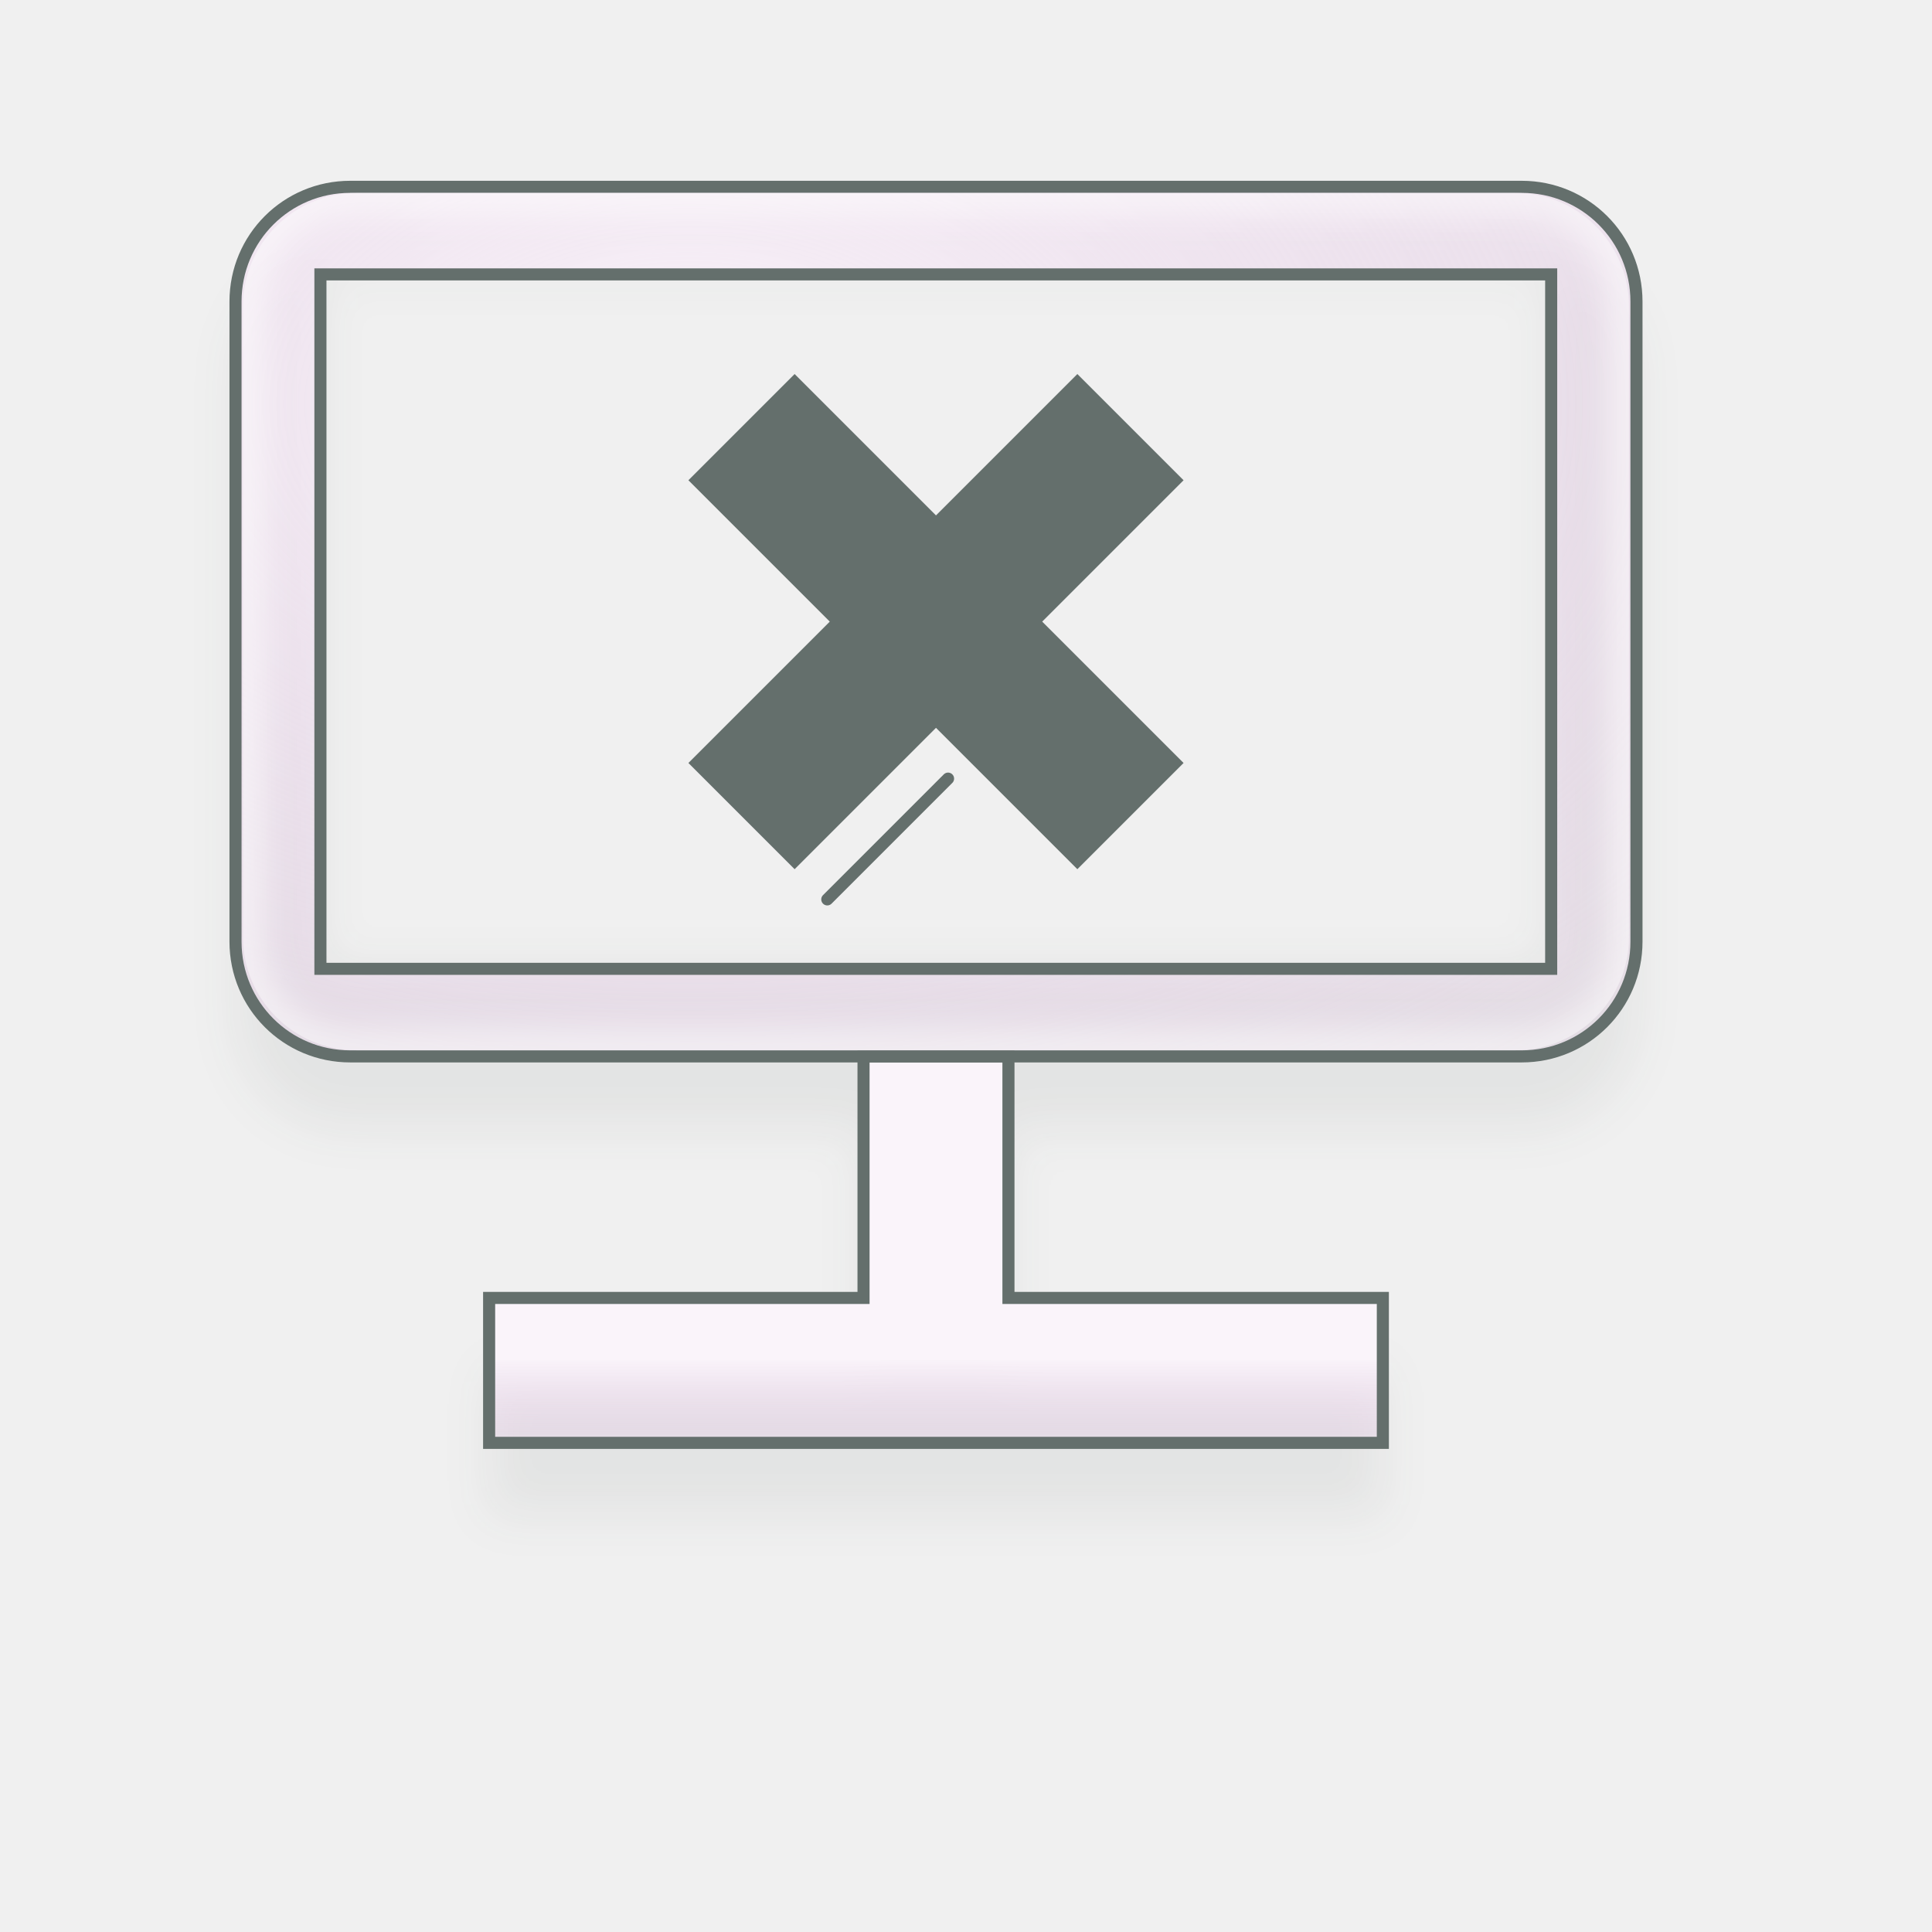
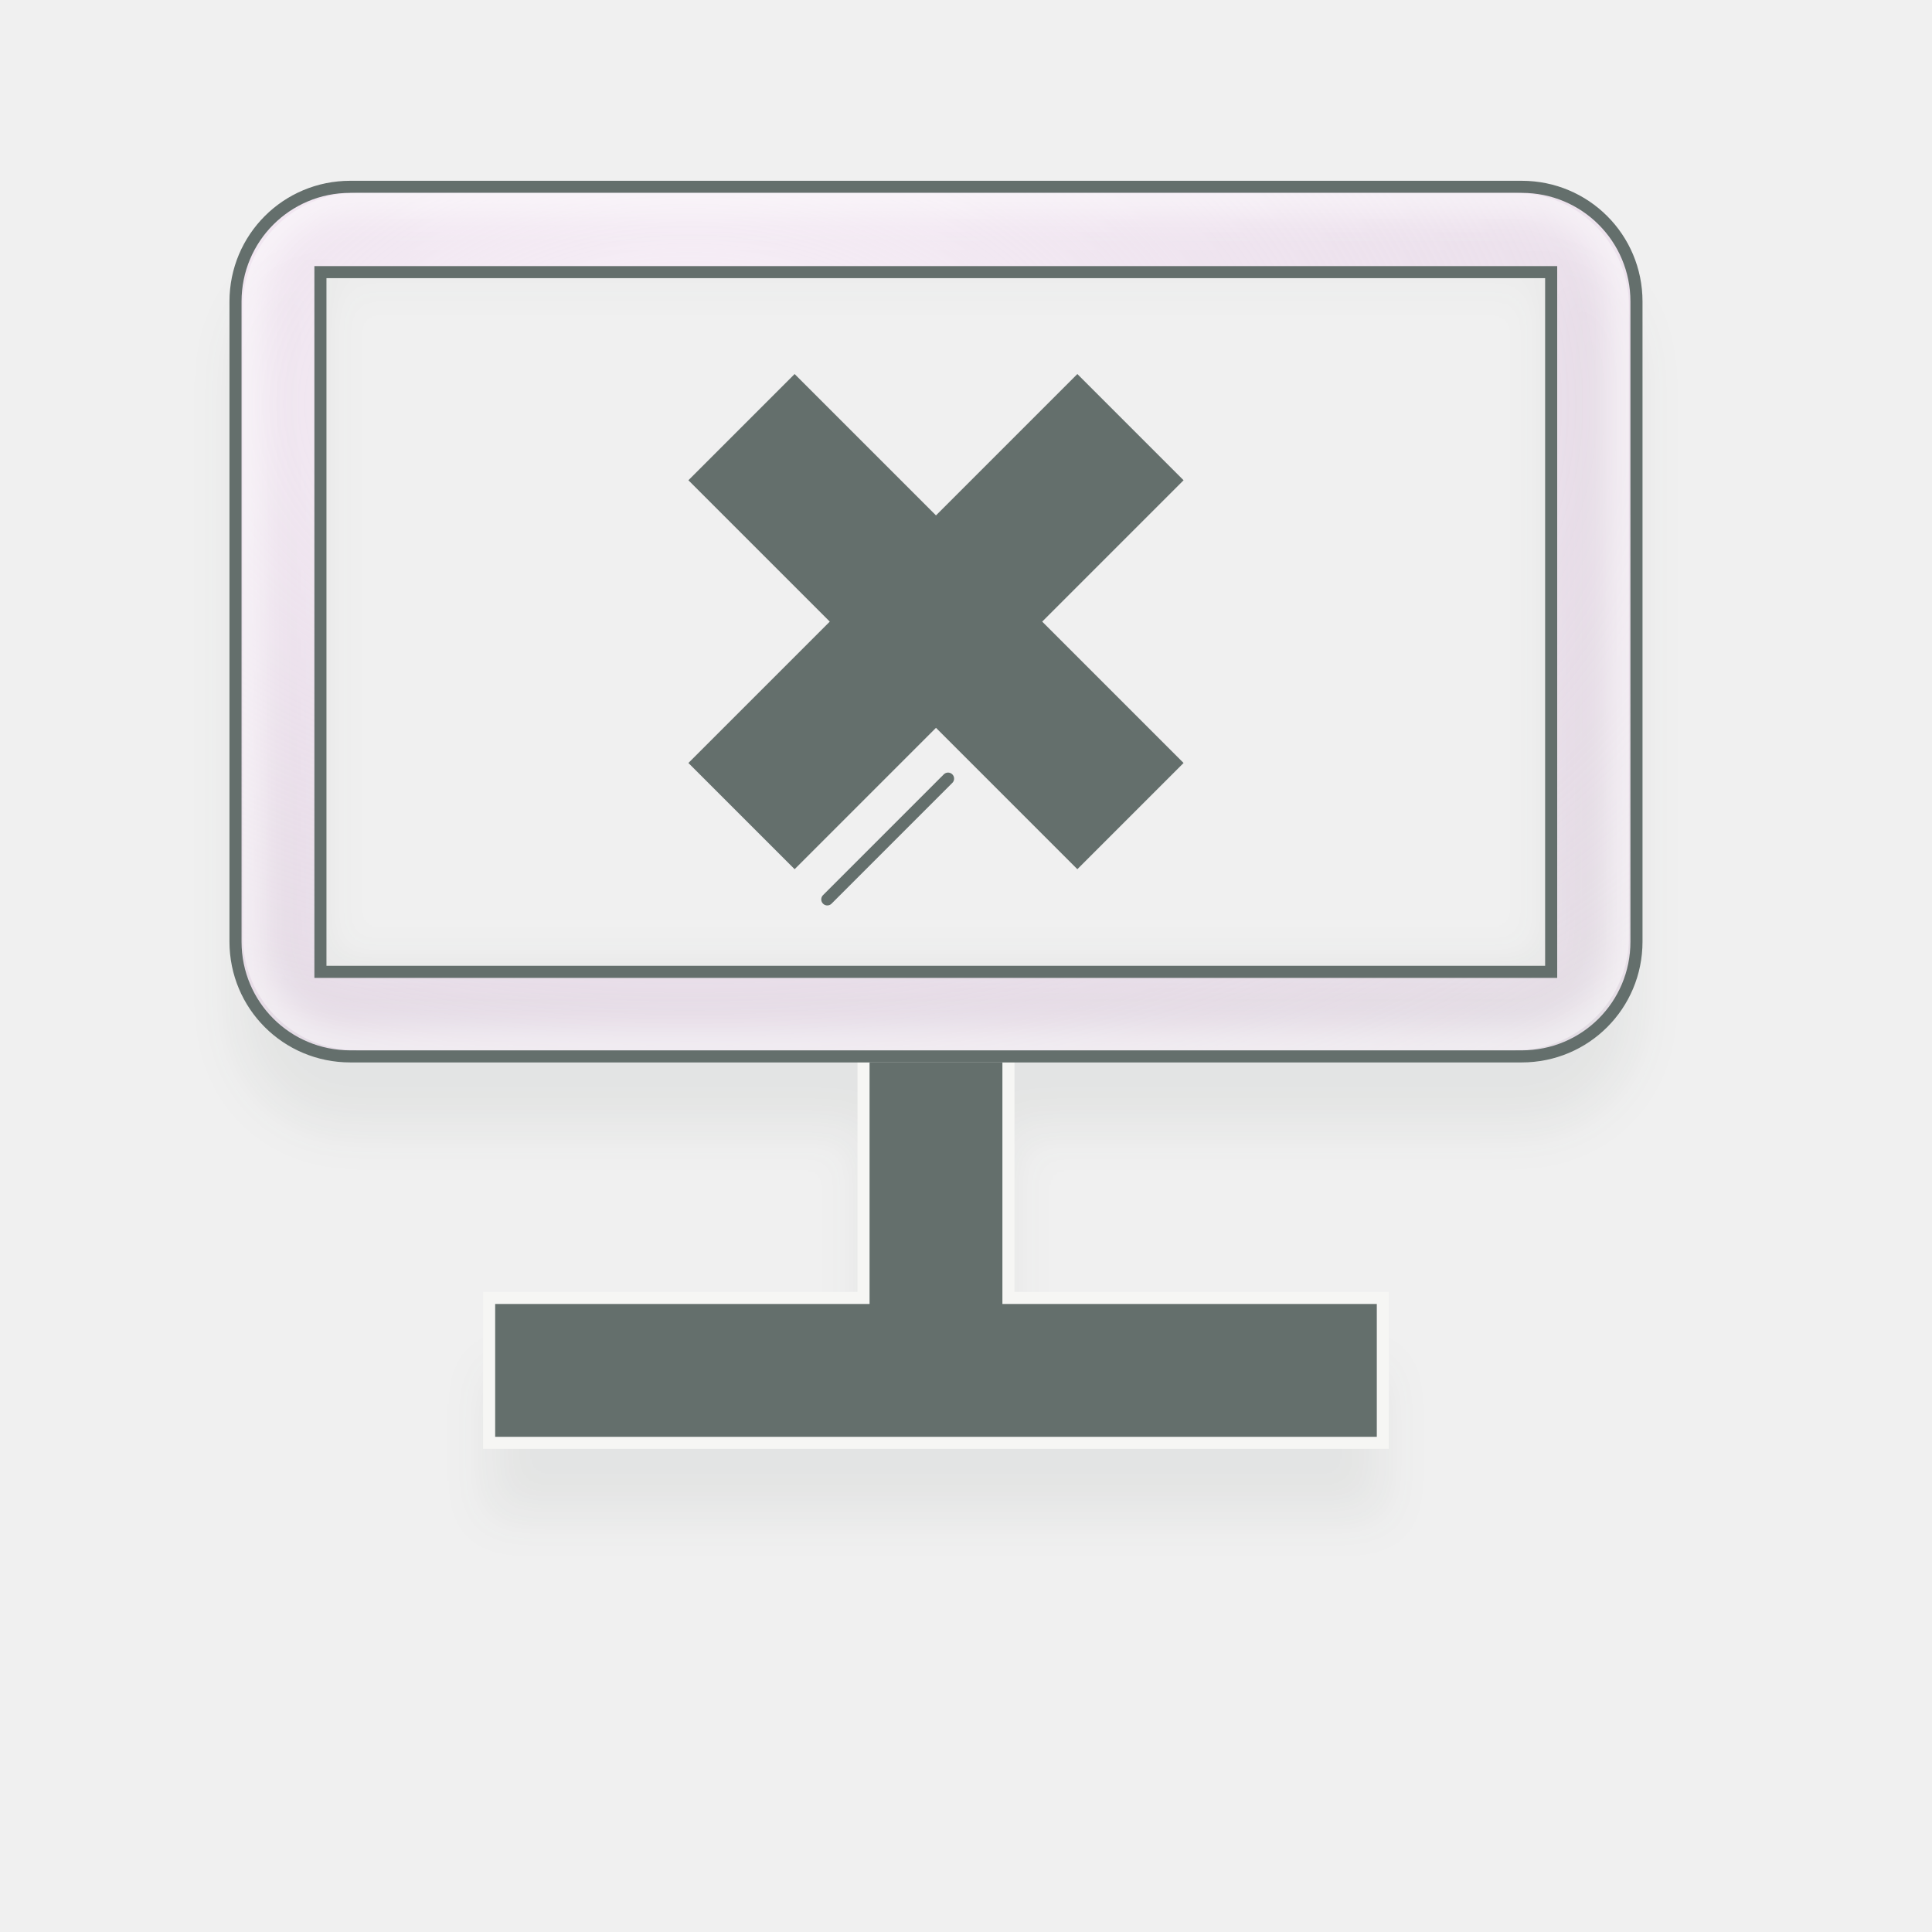
<svg xmlns="http://www.w3.org/2000/svg" xmlns:xlink="http://www.w3.org/1999/xlink" width="159.97" height="159.97" id="svg6313" version="1.1">
  <defs id="defs6315">
    <linearGradient id="linearGradient8368">
      <stop id="stop8372" offset="0" style="stop-color:#9ff9c8;stop-opacity:0.84" />
      <stop id="stop8370" offset="1" style="stop-color:#5ef5a3;stop-opacity:0.893" />
    </linearGradient>
    <linearGradient id="linearGradient7031">
      <stop style="stop-color:#cdcbec;stop-opacity:0.785" offset="0" id="stop7033" />
      <stop style="stop-color:#3c3591;stop-opacity:0.157" offset="1" id="stop7035" />
    </linearGradient>
    <linearGradient id="linearGradient6985">
      <stop id="stop6987" offset="0" style="stop-color:#cdcbec;stop-opacity:0.785" />
      <stop id="stop6989" offset="1" style="stop-color:#3c3591;stop-opacity:0.26" />
    </linearGradient>
    <linearGradient id="linearGradient8428">
      <stop style="stop-color:#cdcbec;stop-opacity:1" offset="0" id="stop8430" />
      <stop style="stop-color:#3c3591;stop-opacity:1" offset="1" id="stop8432" />
    </linearGradient>
    <linearGradient id="linearGradient7635">
      <stop id="stop7639" offset="0" style="stop-color:#f4a7af;stop-opacity:0.758" />
      <stop id="stop7637" offset="1" style="stop-color:#e32135;stop-opacity:0.243" />
    </linearGradient>
    <linearGradient id="linearGradient7024">
      <stop style="stop-color:#feeed4;stop-opacity:0.703" offset="0" id="stop7026" />
      <stop style="stop-color:#f3770c;stop-opacity:0.247" offset="1" id="stop7028" />
    </linearGradient>
    <linearGradient id="linearGradient6986">
      <stop id="stop6990" offset="0" style="stop-color:#fde3bc;stop-opacity:0.755" />
      <stop id="stop6988" offset="1" style="stop-color:#f59506;stop-opacity:0.325" />
    </linearGradient>
    <radialGradient xlink:href="#linearGradient7019" id="radialGradient7027" cx="251.354" cy="130.456" fx="251.354" fy="130.456" r="72.482" gradientTransform="matrix(0.3036305,1.040892,-1.07159,0.3125853,314.8299,-171.9548)" gradientUnits="userSpaceOnUse" />
    <linearGradient id="linearGradient7019">
      <stop id="stop7023" offset="0" style="stop-color:#faf4fa;stop-opacity:1" />
      <stop id="stop7021" offset="1" style="stop-color:#e2c5e3;stop-opacity:0.248" />
    </linearGradient>
    <clipPath clipPathUnits="userSpaceOnUse" id="clipPath7489">
      <path id="path7491" d="m 83.344,134.312 c -38.802,0 -70.438,31.604 -70.438,70.406 0,38.802 31.635,70.438 70.438,70.438 38.802,0 70.406,-31.635 70.406,-70.438 0,-38.802 -31.604,-70.406 -70.406,-70.406 z m 0,15.969 c 13.177,0 25.234,4.639 34.625,12.375 l -76.688,76.656 c -7.726,-9.394 -12.375,-21.425 -12.375,-34.594 0,-30.155 24.282,-54.438 54.438,-54.438 z m 45.344,24.281 c 5.723,8.622 9.062,18.985 9.062,30.156 0,30.155 -24.251,54.438 -54.406,54.438 -11.186,0 -21.559,-3.353 -30.188,-9.094 l 75.531,-75.5 z" style="font-size:medium;font-style:normal;font-variant:normal;font-weight:normal;font-stretch:normal;text-indent:0;text-align:start;text-decoration:none;line-height:normal;letter-spacing:normal;word-spacing:normal;text-transform:none;direction:ltr;block-progression:tb;writing-mode:lr-tb;text-anchor:start;baseline-shift:baseline;color:black;fill:#e2c5e3;fill-opacity:0.607;stroke:#9200a0;stroke-width:1;stroke-opacity:0.192;marker:none;visibility:visible;display:inline;overflow:visible;enable-background:accumulate;font-family:Sans;-inkscape-font-specification:Sans" />
    </clipPath>
    <linearGradient xlink:href="#linearGradient7515" id="linearGradient7813" gradientUnits="userSpaceOnUse" gradientTransform="matrix(1.005986,0,0,1.005986,188.1521,-23.7722)" x1="39.795" y1="170.538" x2="121.269" y2="245.034" />
    <linearGradient id="linearGradient7515">
      <stop style="stop-color:white;stop-opacity:1;" offset="0" id="stop7517" />
      <stop style="stop-color:white;stop-opacity:0;" offset="1" id="stop7519" />
    </linearGradient>
    <clipPath clipPathUnits="userSpaceOnUse" id="clipPath7016">
      <path id="path7018" d="m 35,21.969 c -5.213,0 -10.257,-0.684 -15.031,-1.938 -0.098,0.369 -10.633,40.052 0.5,66.938 C 31.147,112.758 65,144.97 80,144.97 c 15,0 48.853,-32.212 59.531,-58.001 11.133,-26.886 0.598,-66.569 0.5,-66.938 -4.774,1.254 -9.818,1.938 -15.031,1.938 -18.505,0 -25,-11.999 -45,-11.999 -20,0 -26.495,11.999 -45,11.999 z" style="color:black;fill:url(#radialGradient7020);fill-opacity:1;fill-rule:nonzero;stroke:#f59506;stroke-width:1;stroke-linecap:round;stroke-linejoin:round;stroke-miterlimit:4;stroke-opacity:1;stroke-dashoffset:0;marker:none;visibility:visible;display:inline;overflow:visible;enable-background:accumulate" />
    </clipPath>
    <radialGradient xlink:href="#linearGradient6986" id="radialGradient7020" gradientUnits="userSpaceOnUse" gradientTransform="matrix(1.048971,0,0,0.9237853,-377.7682,-555.4551)" cx="421.548" cy="628.487" fx="421.548" fy="628.487" r="62.489" />
    <radialGradient xlink:href="#linearGradient7024" id="radialGradient7022" gradientUnits="userSpaceOnUse" gradientTransform="matrix(0.9601722,0.160029,-0.1518696,0.9112162,-243.2208,-614.9695)" cx="415.511" cy="640.294" fx="415.511" fy="640.294" r="62.489" />
    <radialGradient xlink:href="#linearGradient8428" id="radialGradient7641" cx="414.507" cy="639.114" fx="414.507" fy="639.114" r="56" gradientTransform="matrix(1.012627,0.8460025,-0.9156175,1.095953,355.4022,-419.1878)" gradientUnits="userSpaceOnUse" />
    <clipPath clipPathUnits="userSpaceOnUse" id="clipPath8422">
      <path id="path8424" d="m 380.647,609.704 71.5,0 39.438,35.5 0.062,94.5 -111,0 z" style="color:black;fill:url(#radialGradient8426);fill-opacity:0.349;fill-rule:nonzero;stroke:#e84556;stroke-width:1;stroke-opacity:1;marker:none;visibility:visible;display:inline;overflow:visible;enable-background:accumulate" />
    </clipPath>
    <radialGradient xlink:href="#linearGradient7635" id="radialGradient8426" gradientUnits="userSpaceOnUse" gradientTransform="matrix(1.012627,0.8460025,-0.9156175,1.095953,577.9022,-419.1878)" cx="414.507" cy="639.114" fx="414.507" fy="639.114" r="56" />
    <radialGradient xlink:href="#linearGradient7031" id="radialGradient6983" cx="458.104" cy="618.865" fx="458.104" fy="618.865" r="19.5" gradientTransform="matrix(1.328726,0.776309,-0.7419251,1.269874,85.96196,-523.106)" gradientUnits="userSpaceOnUse" />
    <clipPath clipPathUnits="userSpaceOnUse" id="clipPath6995">
      <path id="path6997" d="m 452.647,610.329 37.844,34.413 -37.781,-0.006 z" style="color:black;fill:url(#radialGradient6999);fill-opacity:1;fill-rule:nonzero;stroke:#3c3591;stroke-width:1;marker:none;visibility:visible;display:inline;overflow:visible;enable-background:accumulate" />
    </clipPath>
    <radialGradient xlink:href="#linearGradient6985" id="radialGradient6999" gradientUnits="userSpaceOnUse" gradientTransform="matrix(1.328726,0.776309,-0.7419251,1.269874,308.4619,-523.106)" cx="458.104" cy="618.865" fx="458.104" fy="618.865" r="19.5" />
    <radialGradient xlink:href="#linearGradient8368" id="radialGradient8374" cx="67.061" cy="35.865" fx="67.061" fy="35.865" r="58.749" gradientTransform="matrix(1.909798,0,0,1.191627,286.1619,585.9668)" gradientUnits="userSpaceOnUse" />
    <clipPath clipPathUnits="userSpaceOnUse" id="clipPath8928">
      <rect ry="9.5" rx="9.5" y="610.704" x="376.647" height="72" width="116" id="rect8930" style="color:black;fill:url(#radialGradient8932);fill-opacity:1;fill-rule:nonzero;stroke:#0ee06e;stroke-width:1;stroke-opacity:1;marker:none;visibility:visible;display:inline;overflow:visible;enable-background:accumulate" />
    </clipPath>
    <radialGradient xlink:href="#linearGradient8368" id="radialGradient8932" gradientUnits="userSpaceOnUse" gradientTransform="matrix(1.909798,0,0,1.191627,286.1619,585.9668)" cx="67.061" cy="35.865" fx="67.061" fy="35.865" r="58.749" />
    <filter id="filter8934">
      <feGaussianBlur stdDeviation="1.41" id="feGaussianBlur8936" />
    </filter>
    <linearGradient xlink:href="#linearGradient8368" id="linearGradient8938" x1="710.306" y1="-434.647" x2="723.306" y2="-434.647" gradientUnits="userSpaceOnUse" gradientTransform="translate(-8.137089,0)" />
    <linearGradient xlink:href="#linearGradient8368" id="linearGradient8940" x1="428.147" y1="692.704" x2="441.147" y2="692.704" gradientUnits="userSpaceOnUse" />
    <linearGradient xlink:href="#linearGradient8368" id="linearGradient8943" gradientUnits="userSpaceOnUse" gradientTransform="translate(-8.102109,-4.0855935e-4)" x1="710.306" y1="-434.647" x2="723.306" y2="-434.647" />
    <linearGradient xlink:href="#linearGradient8368" id="linearGradient8945" gradientUnits="userSpaceOnUse" x1="428.147" y1="692.704" x2="441.147" y2="692.704" gradientTransform="translate(-357.1472,-595.234)" />
    <linearGradient xlink:href="#linearGradient8368" id="linearGradient8953" gradientUnits="userSpaceOnUse" gradientTransform="translate(-357.1472,-595.234)" x1="434.147" y1="707.687" x2="434.147" y2="715.203" />
    <linearGradient xlink:href="#linearGradient8368" id="linearGradient8963" gradientUnits="userSpaceOnUse" gradientTransform="translate(-357.1472,-595.234)" x1="434.147" y1="707.687" x2="434.147" y2="715.203" />
    <filter id="filter8974">
      <feGaussianBlur stdDeviation="1.925" id="feGaussianBlur8976" />
    </filter>
    <radialGradient xlink:href="#linearGradient8368" id="radialGradient8982" gradientUnits="userSpaceOnUse" gradientTransform="matrix(1.909798,0,0,1.191627,286.1619,585.9668)" cx="67.061" cy="35.865" fx="67.061" fy="35.865" r="58.749" />
    <linearGradient xlink:href="#linearGradient7019" id="linearGradient8984" gradientUnits="userSpaceOnUse" x1="434.147" y1="707.687" x2="434.147" y2="715.203" />
    <radialGradient xlink:href="#linearGradient8368" id="radialGradient8988" gradientUnits="userSpaceOnUse" gradientTransform="matrix(1.677817,0,0,0.9516462,304.1768,598.1986)" cx="67.061" cy="35.865" fx="67.061" fy="35.865" r="58.749" />
    <radialGradient xlink:href="#linearGradient7019" id="radialGradient9014" gradientUnits="userSpaceOnUse" gradientTransform="matrix(1.909798,0,0,1.191627,-70.98529,-9.26724)" cx="67.061" cy="35.865" fx="67.061" fy="35.865" r="58.749" />
+     <filter color-interpolation-filters="sRGB" id="filter8974-0">
+       <feGaussianBlur stdDeviation="1.925" id="feGaussianBlur8976-4" />
+     </filter>
+     <radialGradient xlink:href="#linearGradient7019-3" id="radialGradient9014-2" gradientUnits="userSpaceOnUse" gradientTransform="matrix(1.909798,0,0,1.191627,-70.98529,-9.26724)" cx="67.061" cy="35.865" fx="67.061" fy="35.865" r="58.749" />
+     <linearGradient id="linearGradient7019-3">
+       <stop id="stop7023-3" offset="0" style="stop-color:#faf4fa;stop-opacity:1" />
+       <stop id="stop7021-6" offset="1" style="stop-color:#e2c5e3;stop-opacity:0.248" />
+     </linearGradient>
+     <clipPath clipPathUnits="userSpaceOnUse" id="clipPath8928-4">
+       <rect ry="9.5" rx="9.5" y="610.704" x="376.647" height="72" width="116" id="rect8930-8" style="color:black;fill:url(#radialGradient8932);fill-opacity:1;fill-rule:nonzero;stroke:#0ee06e;stroke-width:1;stroke-opacity:1;marker:none;visibility:visible;display:inline;overflow:visible;enable-background:accumulate" />
+     </clipPath>
+     <filter color-interpolation-filters="sRGB" id="filter8934-5">
+       <feGaussianBlur stdDeviation="1.41" id="feGaussianBlur8936-7" />
+     </filter>
+     <radialGradient xlink:href="#linearGradient7019-3" id="radialGradient8726" gradientUnits="userSpaceOnUse" gradientTransform="matrix(1.909798,0,0,1.191627,-70.98529,-9.26724)" cx="67.061" cy="35.865" fx="67.061" fy="35.865" r="58.749" />
  </defs>
  <g id="layer1" transform="translate(-357.1472,-595.234)">
    <g id="g7082">
      <g id="g8497">
        <g id="g8579">
-           <g id="g9020">
-             <path id="path8959" transform="translate(357.1472,595.234)" d="M 29 21.469 C 23.737 21.469 19.5 25.706 19.5 30.969 L 19.5 83.969 C 19.5 89.232 23.737 93.469 29 93.469 L 71.5 93.469 L 71.5 113.469 L 40.5 113.469 L 40.5 125.469 L 114.5 125.469 L 114.5 113.469 L 83.5 113.469 L 83.5 93.469 L 126 93.469 C 131.263 93.469 135.5 89.232 135.5 83.969 L 135.5 30.969 C 135.5 25.706 131.263 21.469 126 21.469 L 29 21.469 z M 26.531 22.719 L 128.438 22.719 L 128.438 80.219 L 26.531 80.219 L 26.531 22.719 z " style="opacity:0.07;color:black;fill:#313e37;fill-opacity:1;fill-rule:nonzero;stroke:none;stroke-width:1;marker:none;visibility:visible;display:inline;overflow:visible;filter:url(#filter8974);enable-background:accumulate" />
-             <path id="rect8886" d="m 428.647,682.703 0,20 -31,0 0,12 74,0 0,-12 -31,0 0,-20 z" style="color:black;fill:url(#linearGradient8984);fill-opacity:1.0;fill-rule:nonzero;stroke:#646f6c;stroke-width:1;stroke-opacity:1;marker:none;visibility:visible;display:inline;overflow:visible;enable-background:accumulate" />
-             <path id="rect8366" transform="translate(357.1472,595.234)" d="M 29 15.469 C 23.737 15.469 19.5 19.706 19.5 24.969 L 19.5 77.969 C 19.5 83.232 23.737 87.469 29 87.469 L 126 87.469 C 131.263 87.469 135.5 83.232 135.5 77.969 L 135.5 24.969 C 135.5 19.706 131.263 15.469 126 15.469 L 29 15.469 z M 26.531 22.719 L 128.438 22.719 L 128.438 80.219 L 26.531 80.219 L 26.531 22.719 z " style="color:black;fill:url(#radialGradient9014);fill-opacity:1;fill-rule:nonzero;stroke:#646f6c;stroke-width:1;stroke-opacity:1;marker:none;visibility:visible;display:inline;overflow:visible;enable-background:accumulate" />
-             <rect transform="matrix(0.989255,0,0,0.9858962,4.670286,9.120967)" clip-path="url(#clipPath8928)" style="opacity:0.601;color:black;fill:none;stroke:white;stroke-width:3.038;stroke-opacity:1;marker:none;visibility:visible;display:inline;overflow:visible;filter:url(#filter8934);enable-background:accumulate" id="rect8912" width="116" height="72" x="376.647" y="610.704" rx="9.121" ry="9.121" />
-             <path id="rect8948" d="m 422.942,626.204 -8.795,8.795 11.705,11.705 -11.705,11.705 8.795,8.795 11.705,-11.705 11.705,11.705 8.795,-8.795 -11.705,-11.705 11.705,-11.705 -8.795,-8.795 -11.705,11.705 -11.705,-11.705 z" style="color:black;fill:#646f6c;fill-opacity:1;stroke:none;stroke-width:3;marker:none;visibility:visible;display:inline;overflow:visible;enable-background:accumulate" />
-             <path id="path8978" d="m 435.647,659.704 -10,10" style="fill:none;stroke:#646f6c;stroke-width:1px;stroke-linecap:round;stroke-linejoin:miter;stroke-opacity:1" />
-             <rect transform="translate(357.1472,595.234)" y="0" x="0" height="159.97" width="159.97" id="rect9018" style="opacity:0;color:black;fill:#313e37;fill-opacity:1;fill-rule:nonzero;stroke:none;stroke-width:3;stroke-linecap:round;stroke-linejoin:miter;stroke-miterlimit:4;stroke-opacity:1;stroke-dasharray:none;stroke-dashoffset:0;marker:none;visibility:visible;display:inline;overflow:visible;enable-background:accumulate" />
+           <g id="g9020-8">
+             <path id="path8959-7" transform="translate(357.1472,595.234)" d="m 29,21.469 c -5.263,0 -9.5,4.237 -9.5,9.5 l 0,53 c 0,5.263 4.237,9.5 9.5,9.5 l 42.5,0 0,20 -31,0 0,12 74,0 0,-12 -31,0 0,-20 42.5,0 c 5.263,0 9.5,-4.237 9.5,-9.5 l 0,-53 c 0,-5.263 -4.237,-9.5 -9.5,-9.5 l -97,0 z m -2.469,1.25 101.906,0 0,57.5 -101.906,0 0,-57.5 z" style="opacity:0.07;color:black;fill:#313e37;fill-opacity:1;fill-rule:nonzero;stroke:none;stroke-width:1;marker:none;visibility:visible;display:inline;overflow:visible;filter:url(#filter8974-0);enable-background:accumulate" />
+             <path id="rect8886-9" d="m 428.647,682.703 0,20 -31,0 0,12 74,0 0,-12 -31,0 0,-20 z" style="color:black;fill:#646f6c;fill-opacity:1;fill-rule:nonzero;stroke:#f6f6f4;stroke-width:1;stroke-opacity:1;marker:none;visibility:visible;display:inline;overflow:visible;enable-background:accumulate" />
+             <path id="rect8366-0" transform="translate(357.1472,595.234)" d="m 29,15.469 c -5.263,0 -9.5,4.237 -9.5,9.5 l 0,53 c 0,5.263 4.237,9.5 9.5,9.5 l 97,0 c 5.263,0 9.5,-4.237 9.5,-9.5 l 0,-53 c 0,-5.263 -4.237,-9.5 -9.5,-9.5 z m -2.469,7.062 101.906,0 0,57.938 -101.906,0 z" style="color:black;fill:url(#radialGradient8726);fill-opacity:1;fill-rule:nonzero;stroke:#646f6c;stroke-width:1;stroke-opacity:1;marker:none;visibility:visible;display:inline;overflow:visible;enable-background:accumulate" />
+             <rect transform="matrix(0.989255,0,0,0.9858962,4.670286,9.120967)" clip-path="url(#clipPath8928-4)" style="opacity:0.601;color:black;fill:none;stroke:white;stroke-width:3.038;stroke-opacity:1;marker:none;visibility:visible;display:inline;overflow:visible;filter:url(#filter8934-5);enable-background:accumulate" id="rect8912-9" width="116" height="72" x="376.647" y="610.704" rx="9.121" ry="9.121" />
+             <path id="rect8948-3" d="m 422.942,626.204 -8.795,8.795 11.705,11.705 -11.705,11.705 8.795,8.795 11.705,-11.705 11.705,11.705 8.795,-8.795 -11.705,-11.705 11.705,-11.705 -8.795,-8.795 -11.705,11.705 -11.705,-11.705 z" style="color:black;fill:#646f6c;fill-opacity:1;stroke:none;stroke-width:3;marker:none;visibility:visible;display:inline;overflow:visible;enable-background:accumulate" />
+             <path id="path8978-5" d="m 435.647,659.704 -10,10" style="fill:none;stroke:#646f6c;stroke-width:1px;stroke-linecap:round;stroke-linejoin:miter;stroke-opacity:1" />
+             <rect transform="translate(357.1472,595.234)" y="0" x="0" height="159.97" width="159.97" id="rect9018-8" style="opacity:0;color:black;fill:#313e37;fill-opacity:1;fill-rule:nonzero;stroke:none;stroke-width:3;marker:none;visibility:visible;display:inline;overflow:visible;enable-background:accumulate" />
          </g>
        </g>
      </g>
    </g>
  </g>
</svg>
